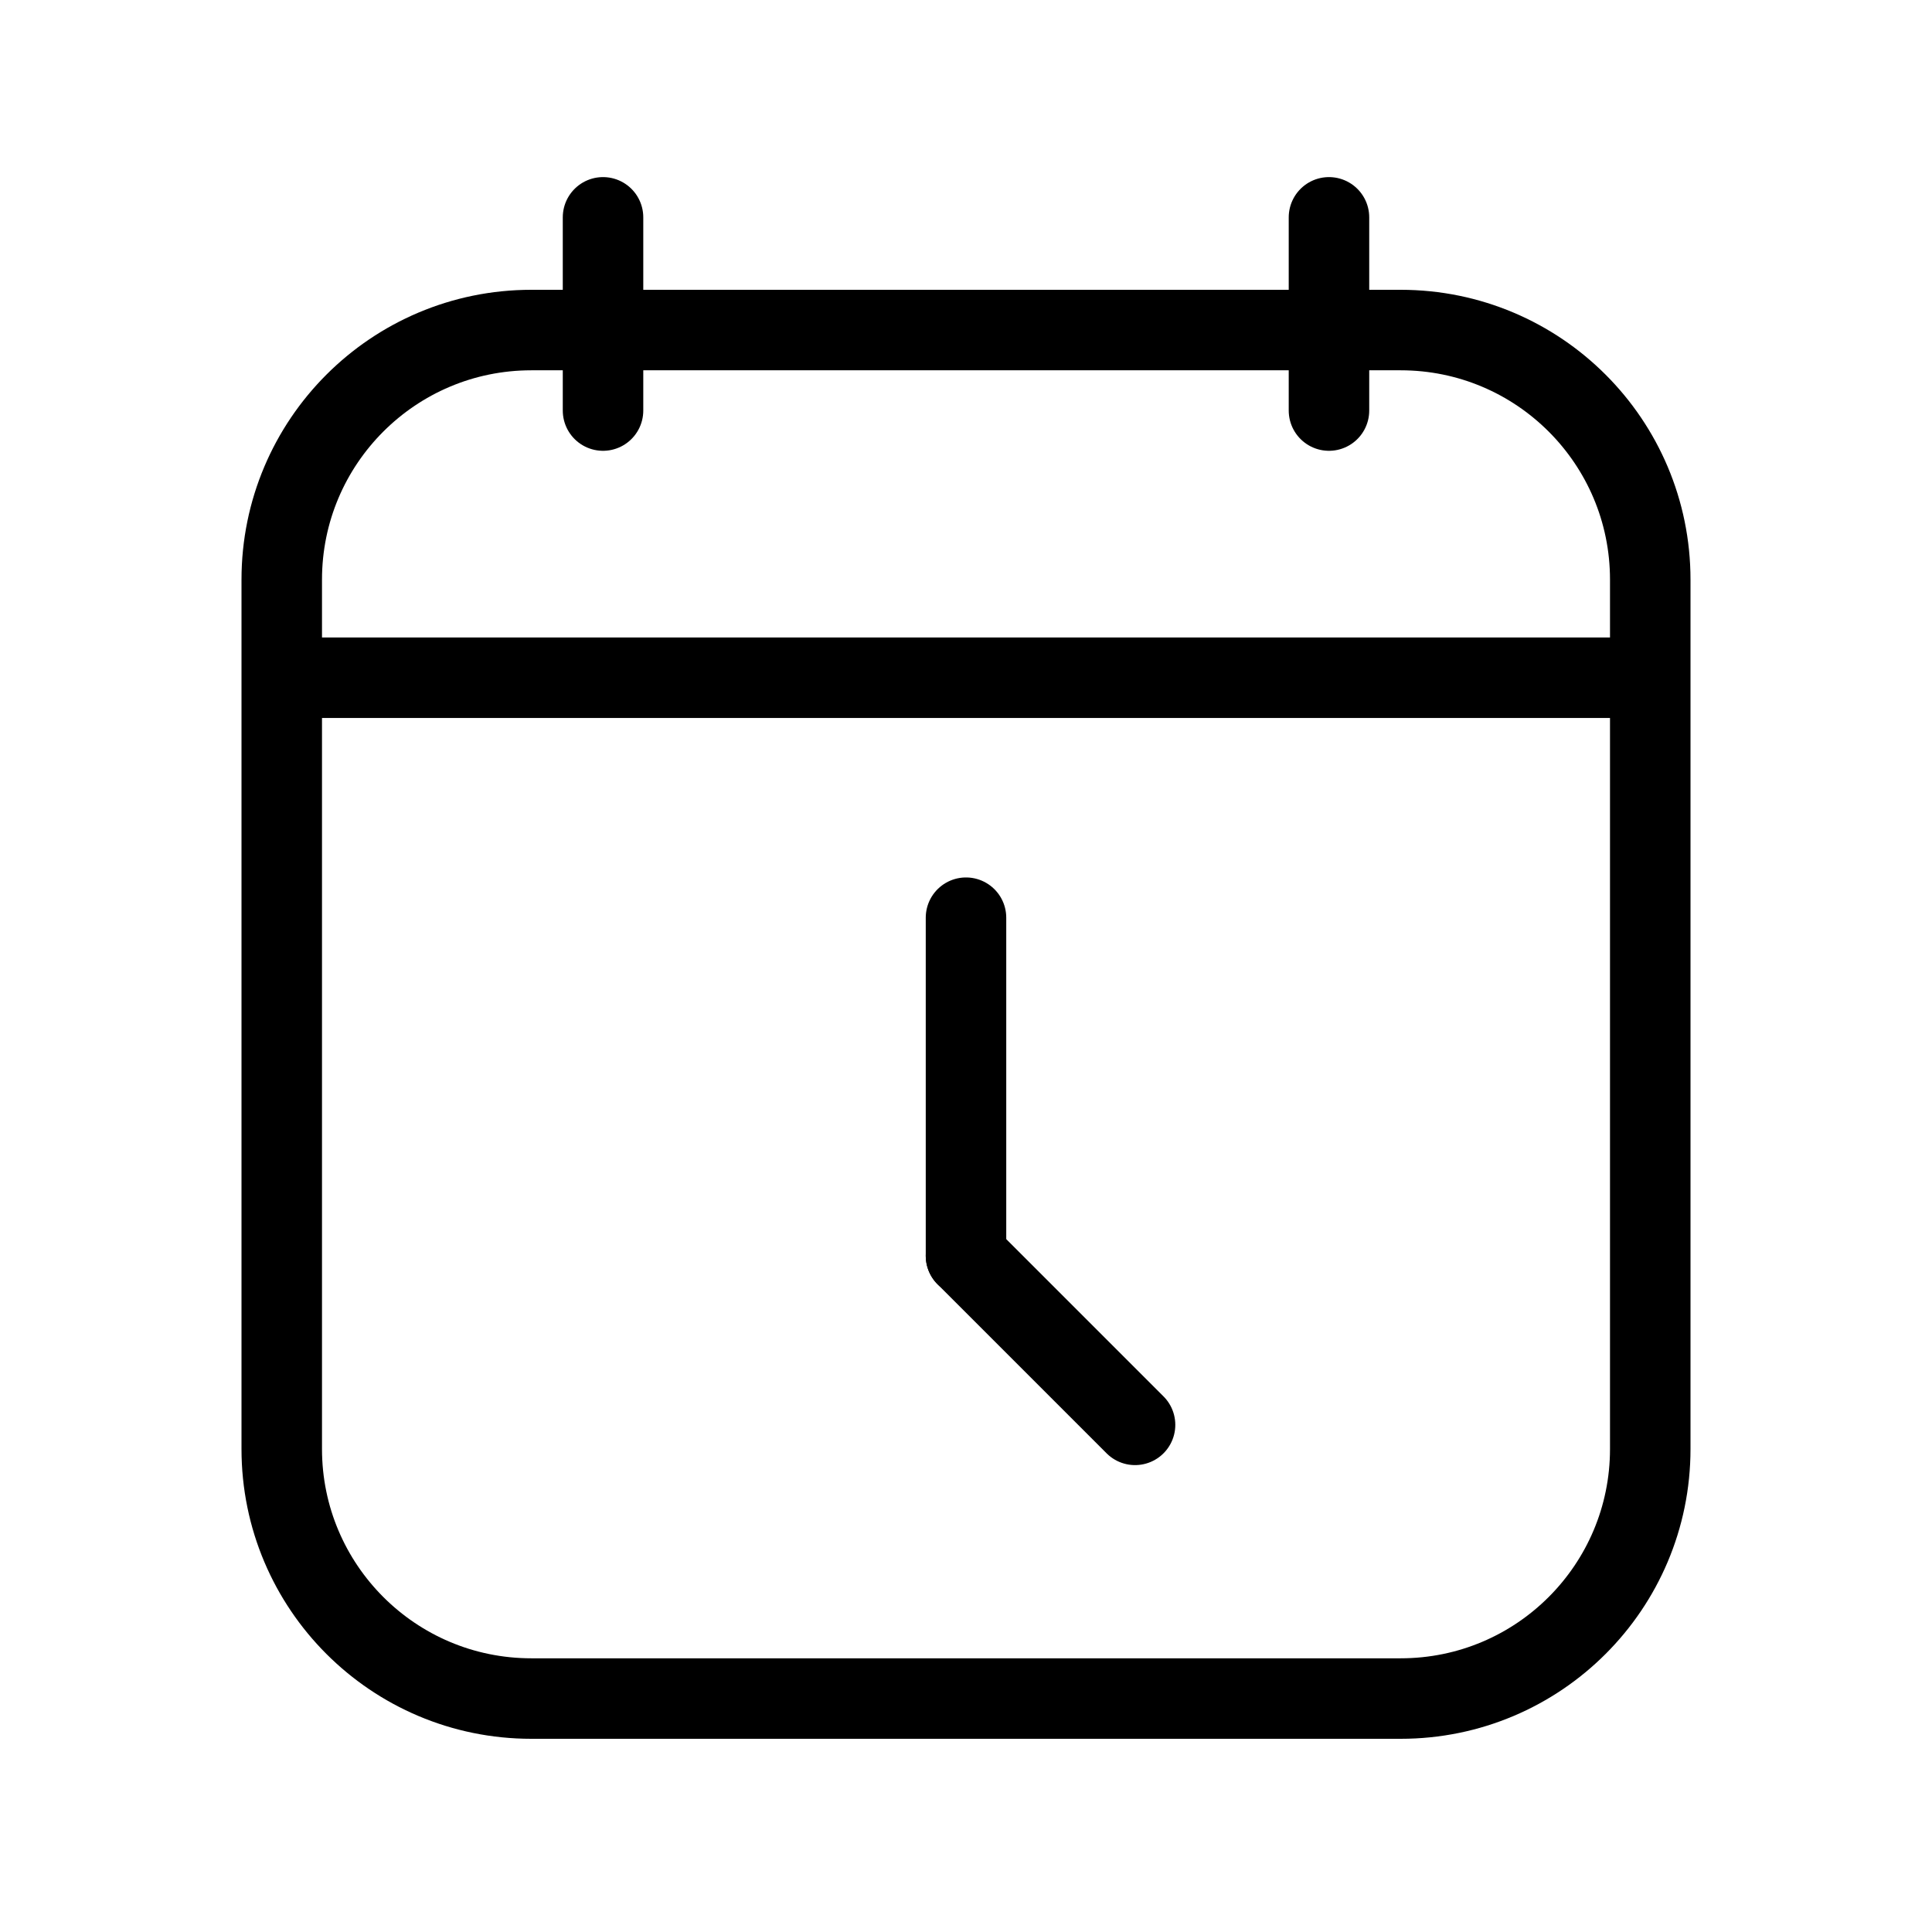
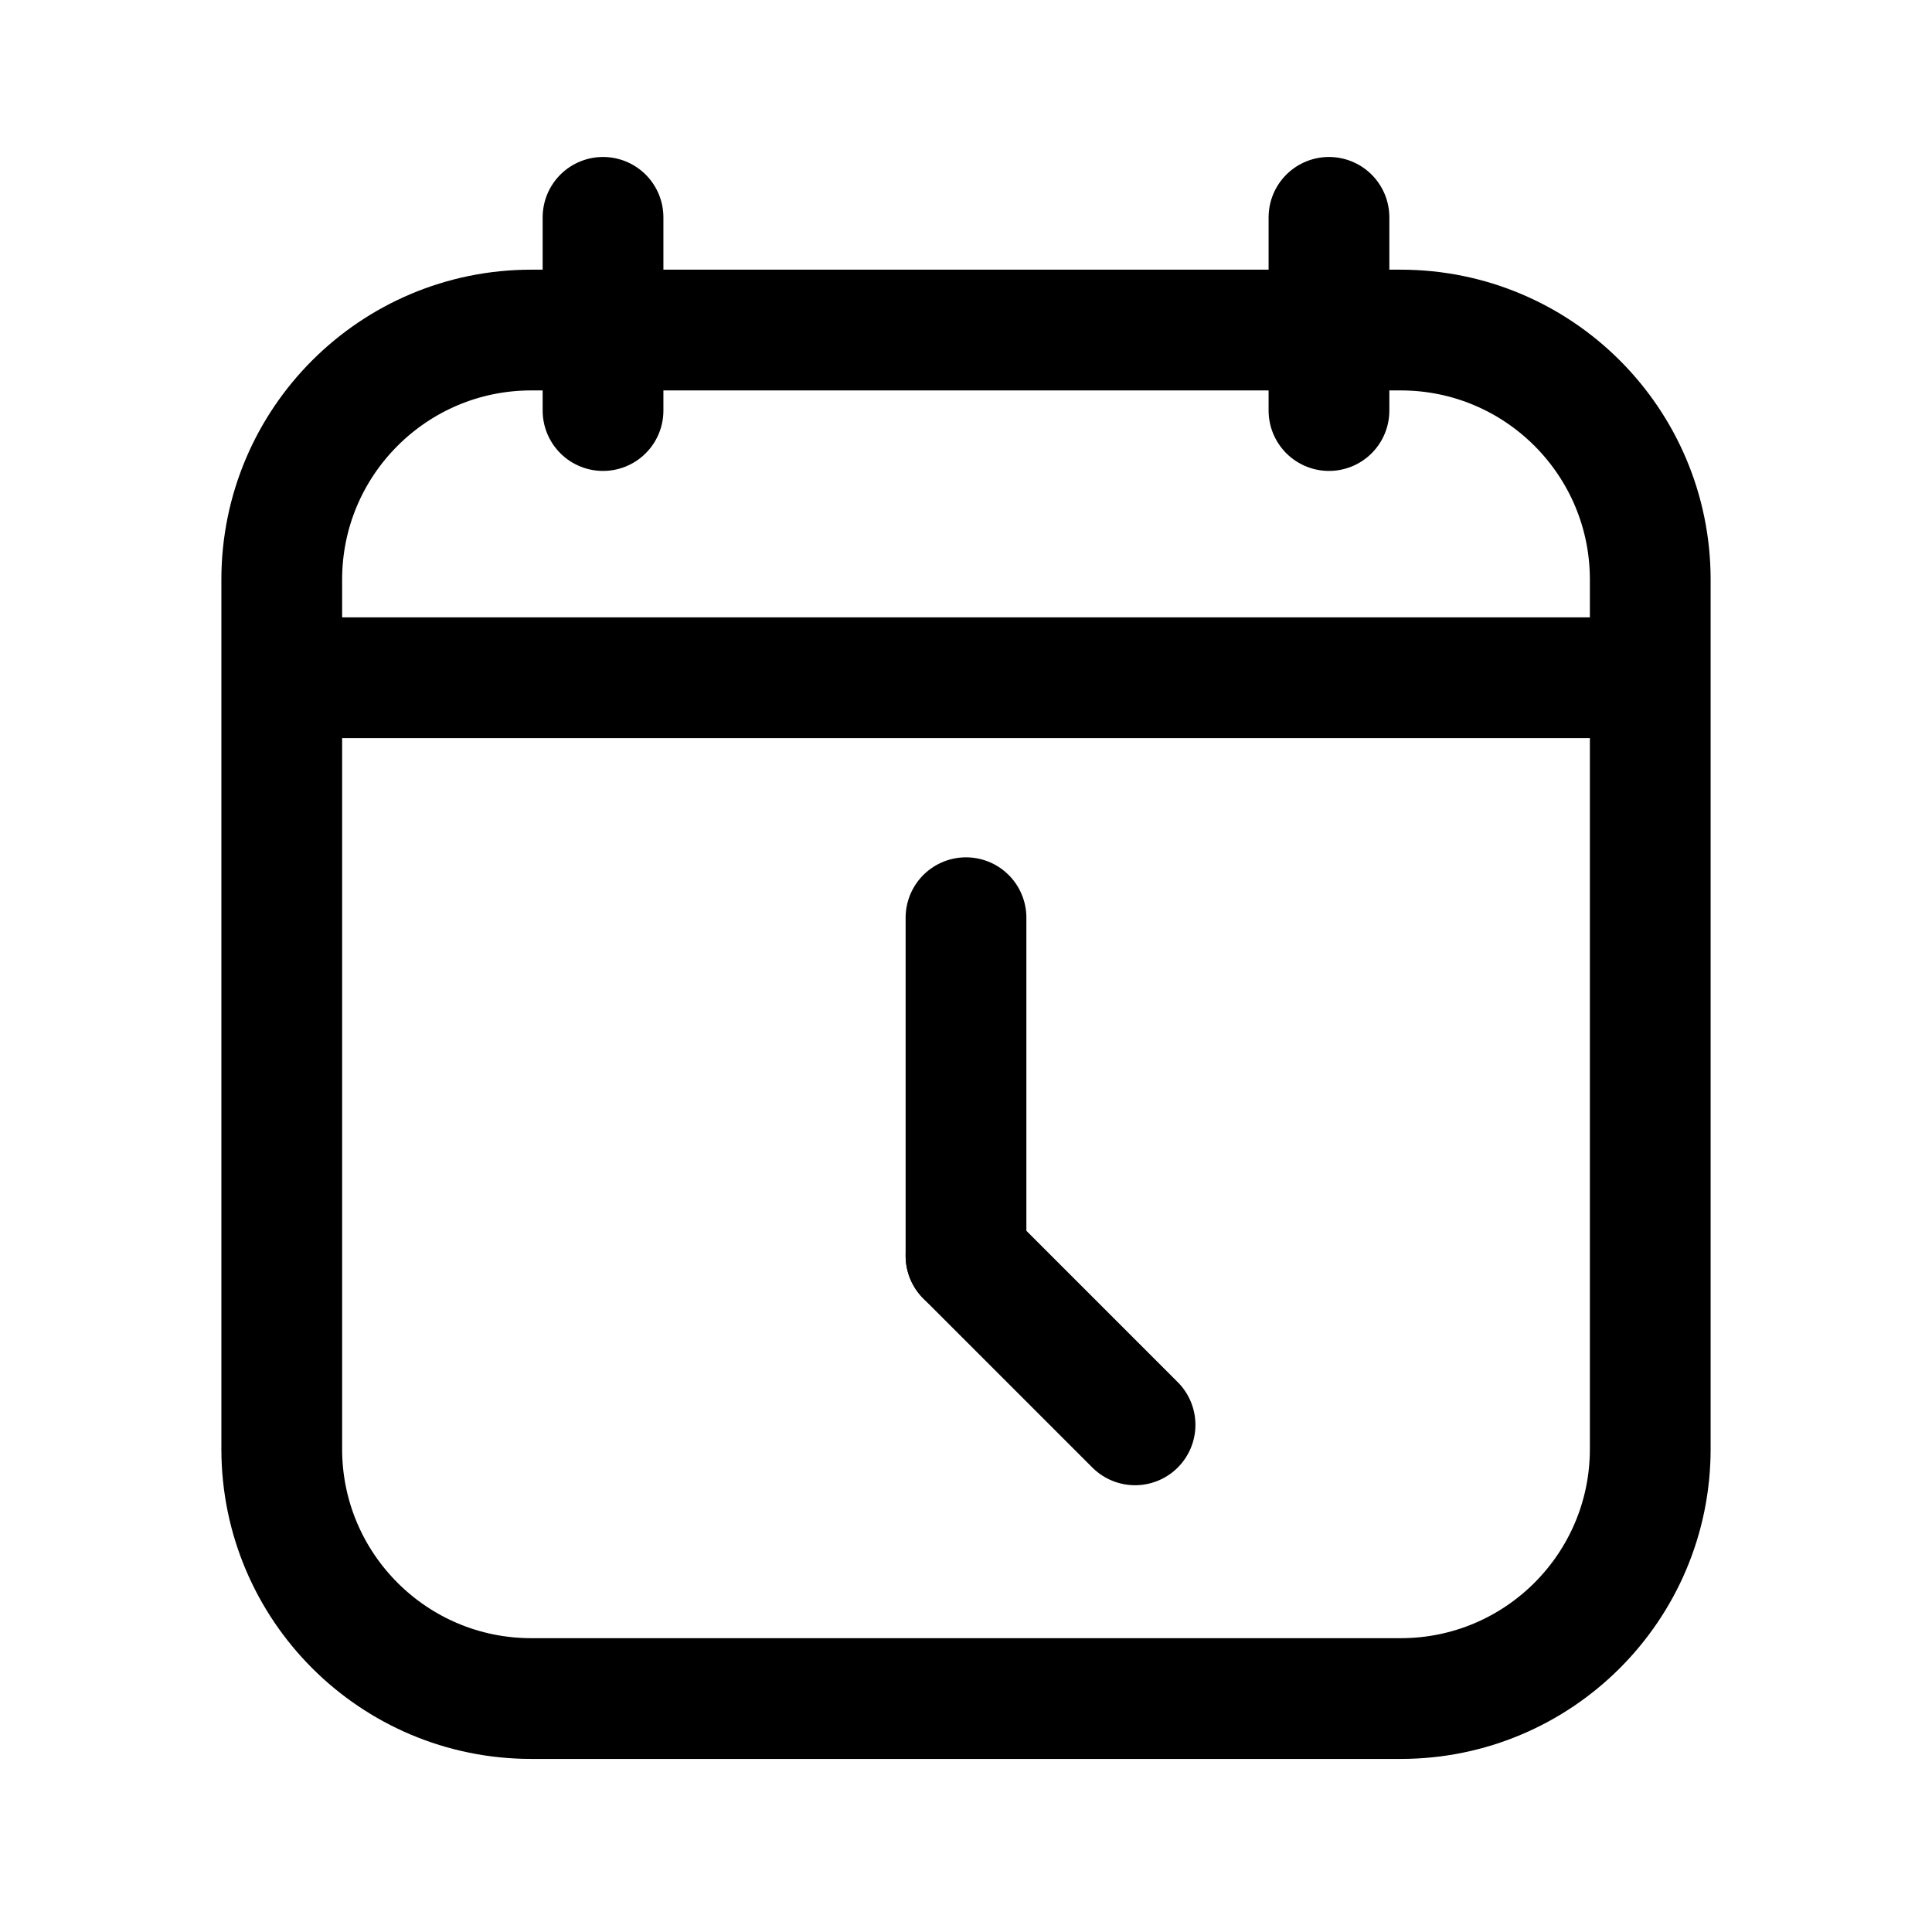
- <svg xmlns="http://www.w3.org/2000/svg" width="24" height="24" viewBox="0 0 24 24" fill="none">
+ <svg xmlns="http://www.w3.org/2000/svg" stroke-width="1.5px" width="24" height="24" viewBox="0 0 24 24" fill="none">
  <rect x="3.5" y="4.1" width="17" height="17" rx="3.1" stroke="black" />
  <path d="M3.6 8.419H20.4" stroke="black" stroke-linecap="square" />
  <path d="M12 15.6V11.4" stroke="black" stroke-linecap="round" stroke-linejoin="round" />
  <path d="M12 15.6L14.1 17.7" stroke="black" stroke-linecap="round" stroke-linejoin="round" />
  <path d="M7.491 2.7V5.1" stroke="black" stroke-linecap="round" />
  <path d="M16.509 2.7V5.1" stroke="black" stroke-linecap="round" />
</svg>
